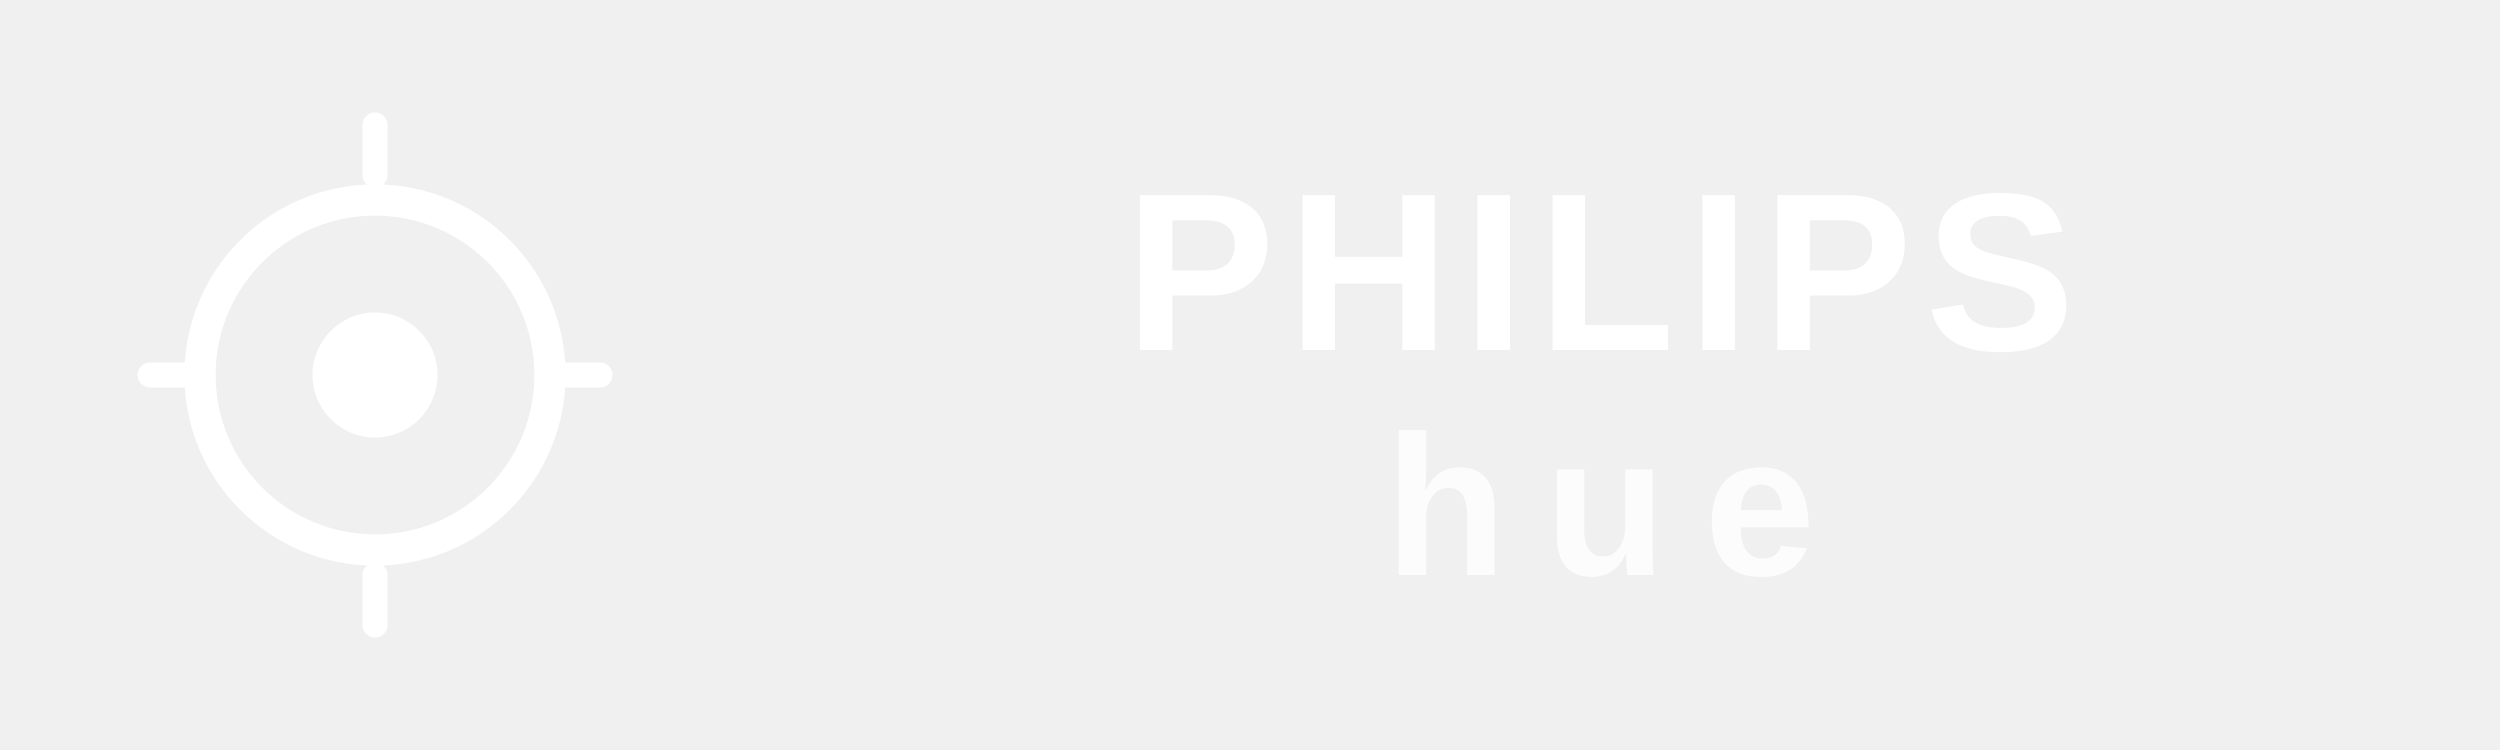
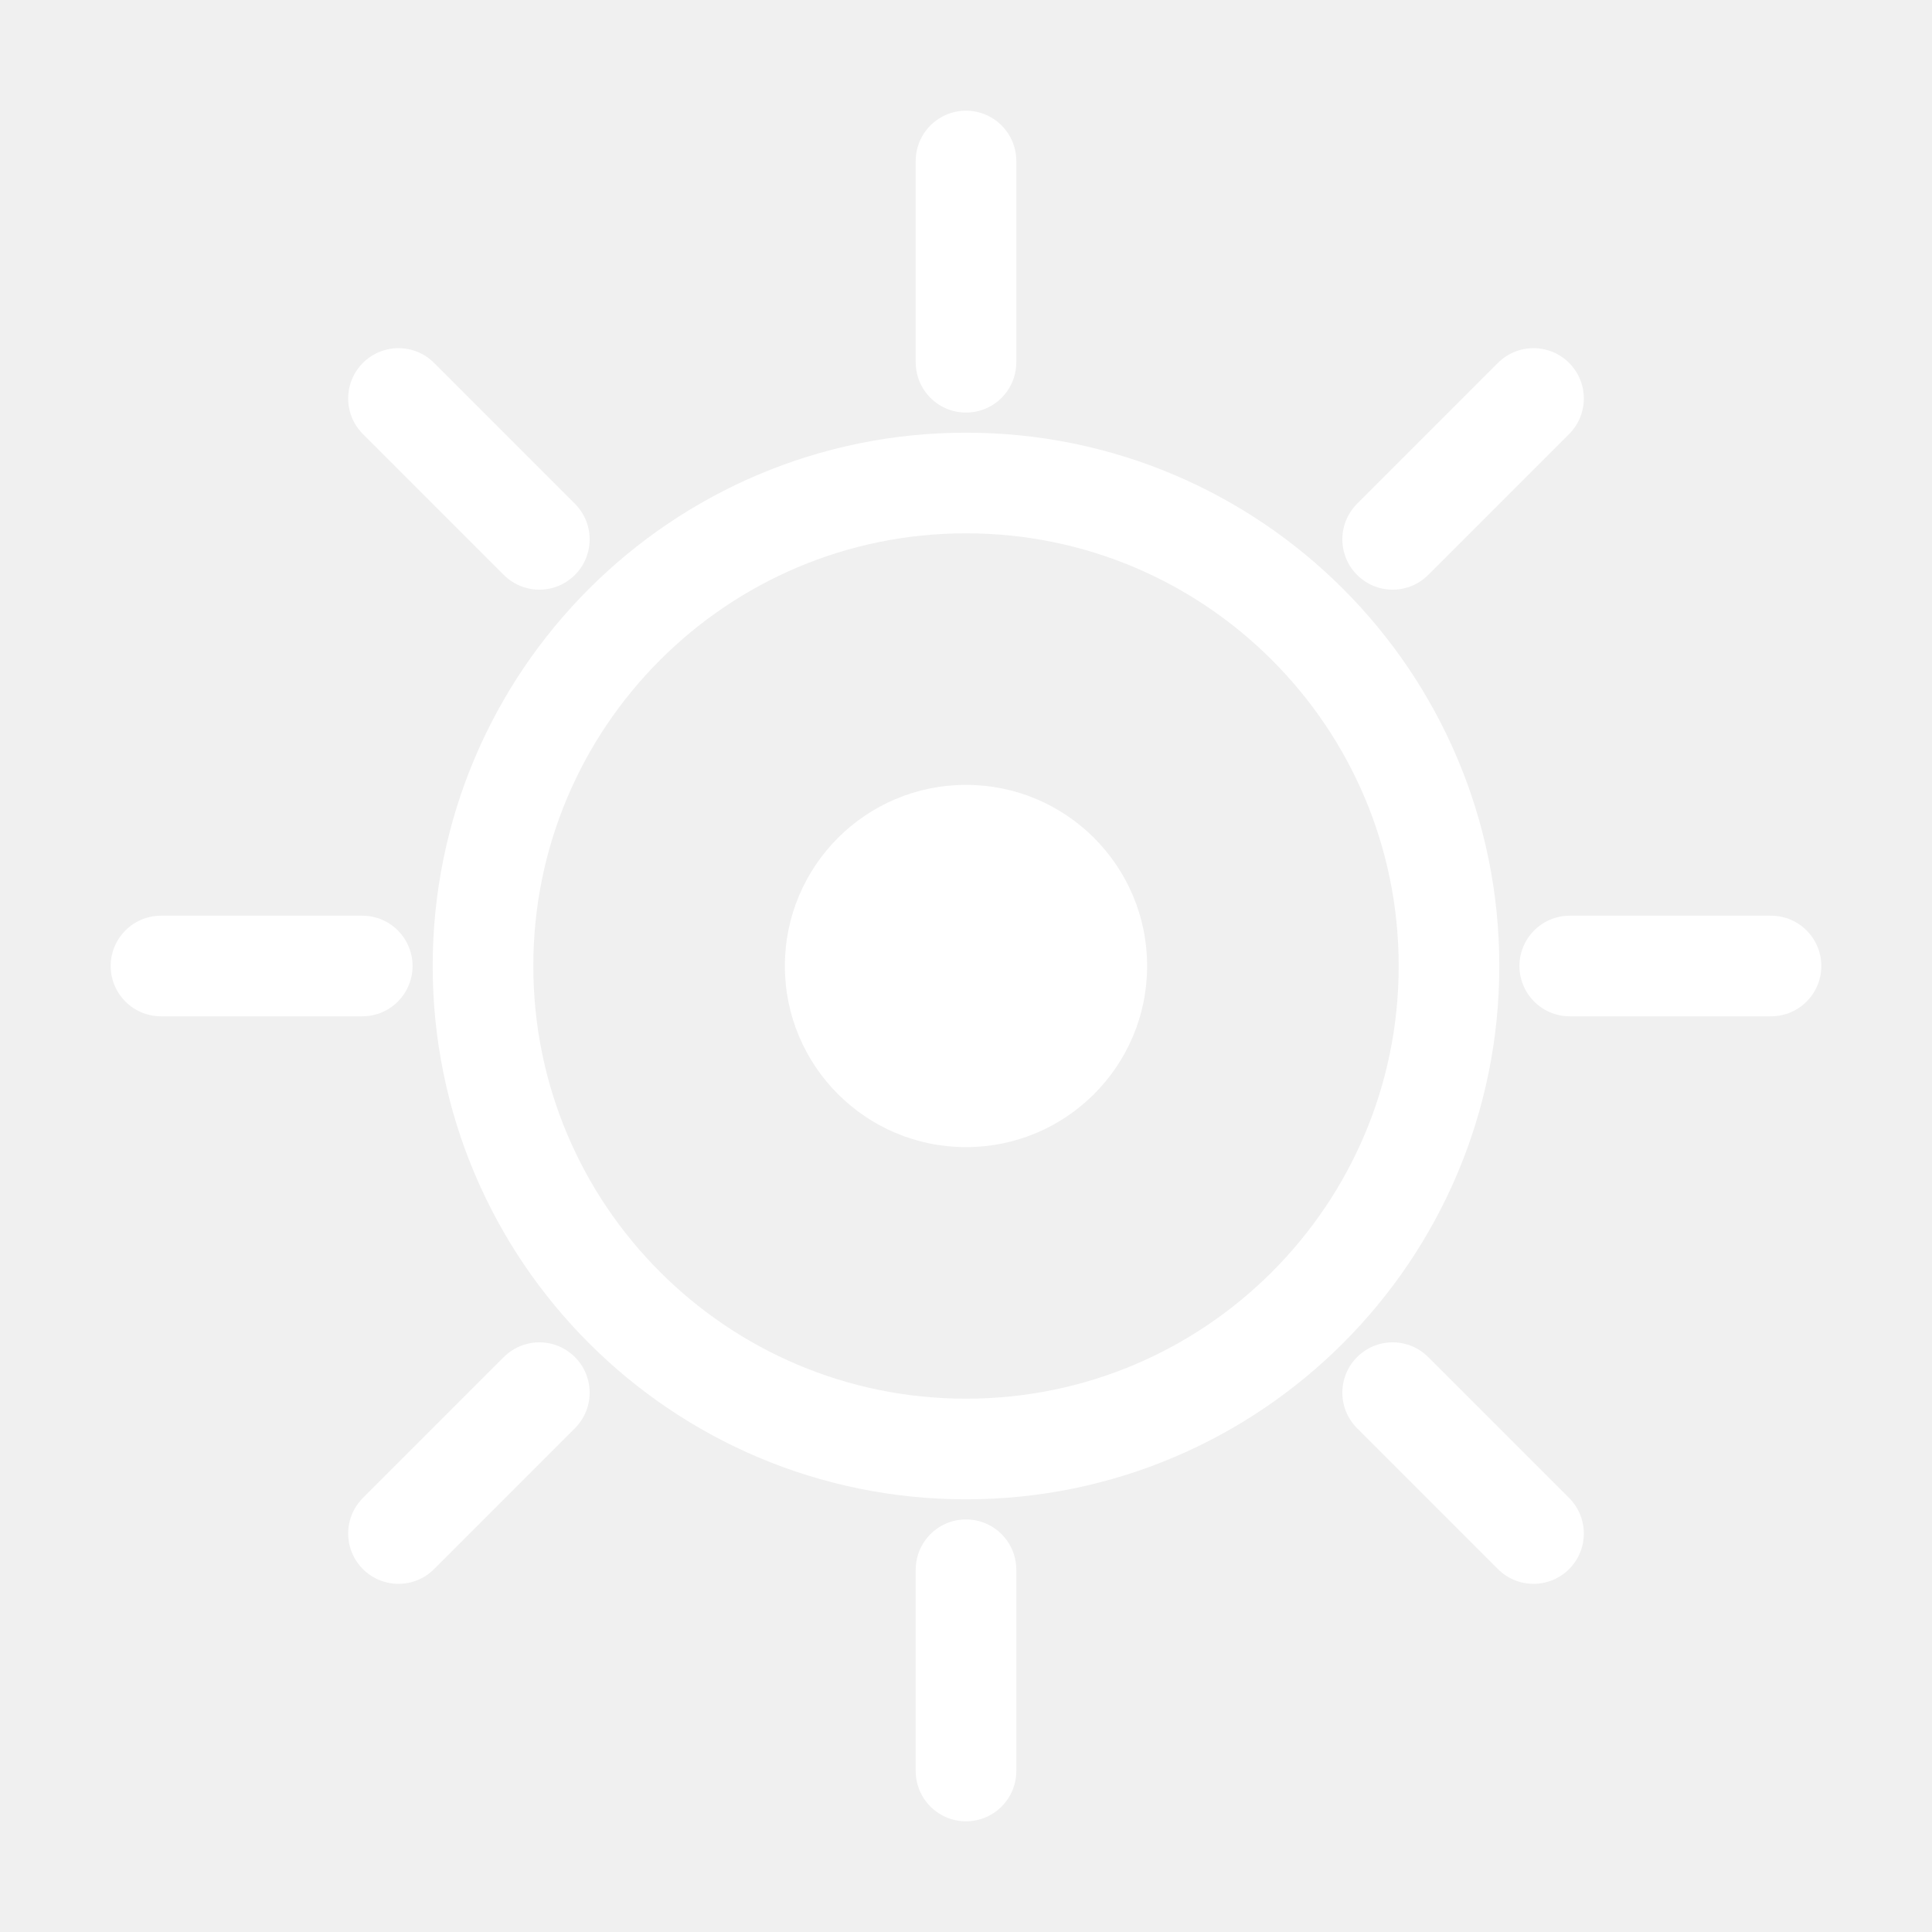
- <svg xmlns="http://www.w3.org/2000/svg" viewBox="0 0 200 60" fill="none">
-   <g transform="translate(12, 8)">
-     <circle cx="18" cy="22" r="14" stroke="white" stroke-width="2.5" fill="none" />
-     <circle cx="18" cy="22" r="5" fill="white" />
-     <line x1="18" y1="2" x2="18" y2="6" stroke="white" stroke-width="2" stroke-linecap="round" />
-     <line x1="18" y1="38" x2="18" y2="42" stroke="white" stroke-width="2" stroke-linecap="round" />
-     <line x1="4" y1="22" x2="0" y2="22" stroke="white" stroke-width="2" stroke-linecap="round" />
-     <line x1="32" y1="22" x2="36" y2="22" stroke="white" stroke-width="2" stroke-linecap="round" />
-   </g>
-   <text x="128" y="28" text-anchor="middle" font-family="Arial, Helvetica, sans-serif" font-size="18" font-weight="700" fill="white" letter-spacing="1">PHILIPS</text>
-   <text x="128" y="46" text-anchor="middle" font-family="Arial, Helvetica, sans-serif" font-size="16" font-weight="600" fill="white" letter-spacing="3" opacity="0.8">hue</text>
+ <svg xmlns="http://www.w3.org/2000/svg" viewBox="0 0 48 48" fill="none">
+   <circle cx="24" cy="24" r="12" stroke="white" stroke-width="2.5" fill="none" />
+   <circle cx="24" cy="24" r="4.5" fill="white" />
+   <line x1="24" y1="4" x2="24" y2="9" stroke="white" stroke-width="2.5" stroke-linecap="round" />
+   <line x1="24" y1="39" x2="24" y2="44" stroke="white" stroke-width="2.5" stroke-linecap="round" />
+   <line x1="4" y1="24" x2="9" y2="24" stroke="white" stroke-width="2.5" stroke-linecap="round" />
+   <line x1="39" y1="24" x2="44" y2="24" stroke="white" stroke-width="2.5" stroke-linecap="round" />
+   <line x1="9.9" y1="9.9" x2="13.4" y2="13.4" stroke="white" stroke-width="2.5" stroke-linecap="round" />
+   <line x1="34.6" y1="34.6" x2="38.1" y2="38.1" stroke="white" stroke-width="2.5" stroke-linecap="round" />
+   <line x1="38.1" y1="9.9" x2="34.6" y2="13.4" stroke="white" stroke-width="2.5" stroke-linecap="round" />
+   <line x1="13.4" y1="34.6" x2="9.9" y2="38.1" stroke="white" stroke-width="2.5" stroke-linecap="round" />
</svg>
